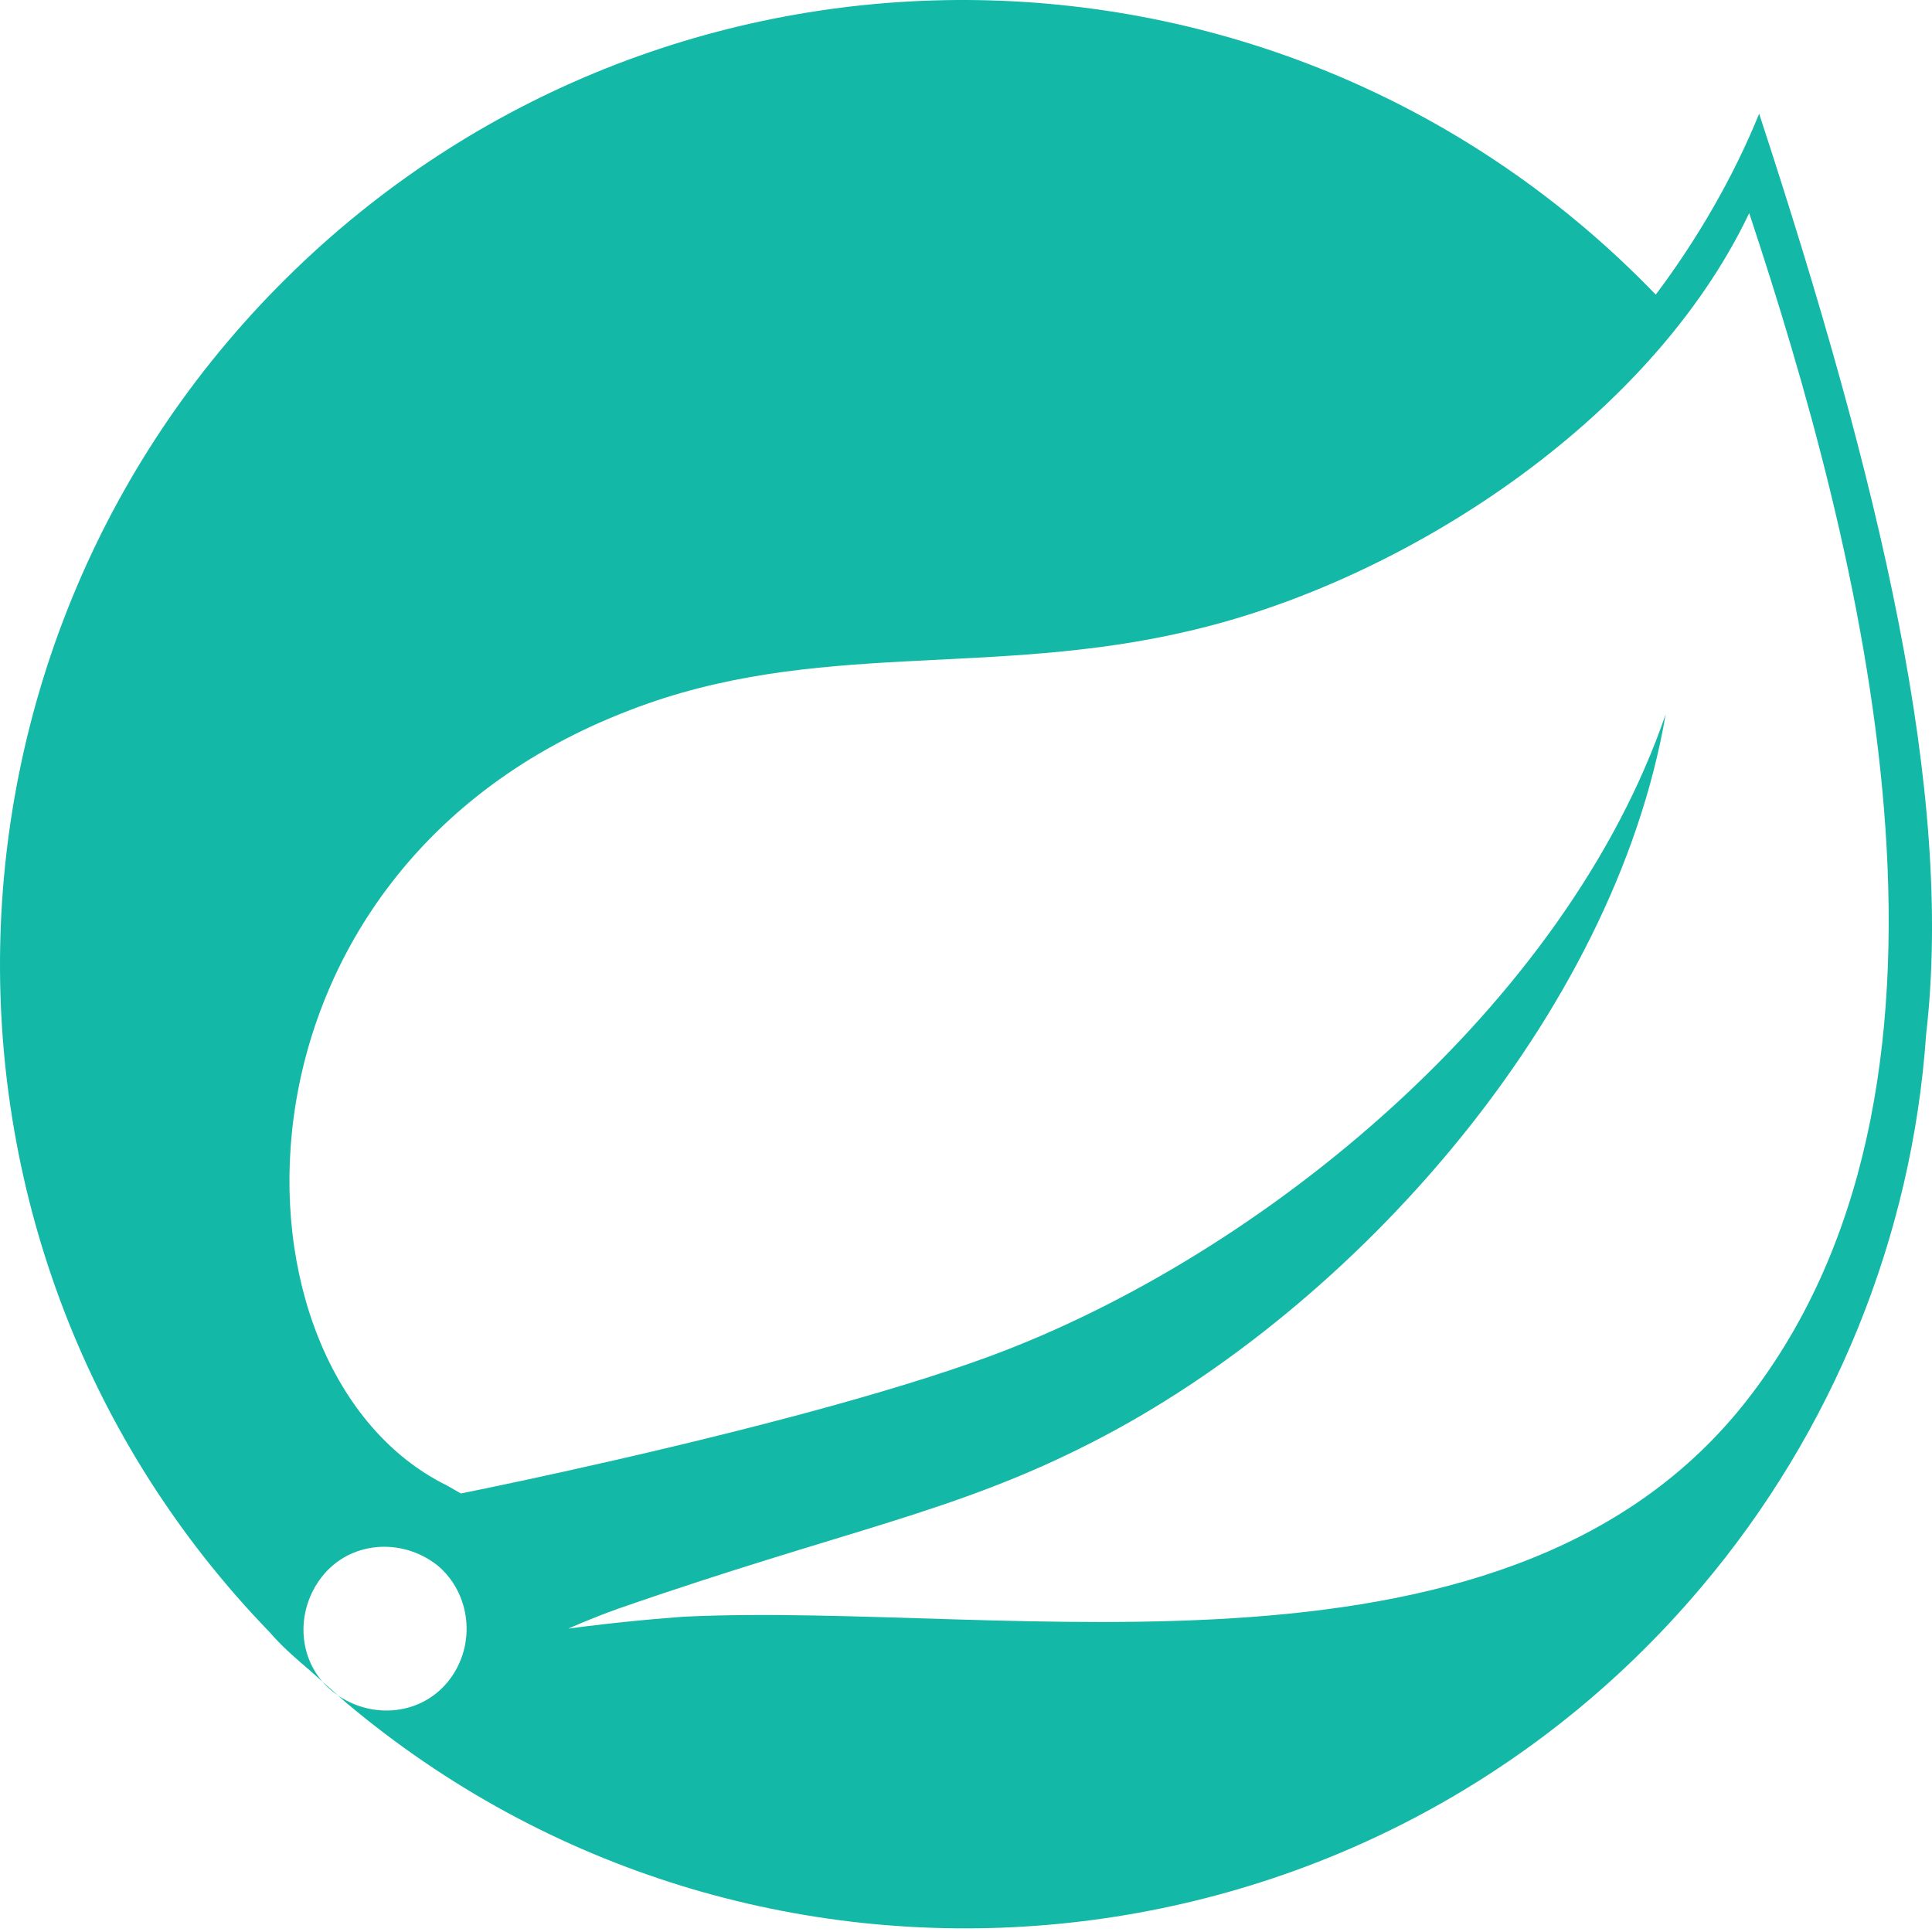
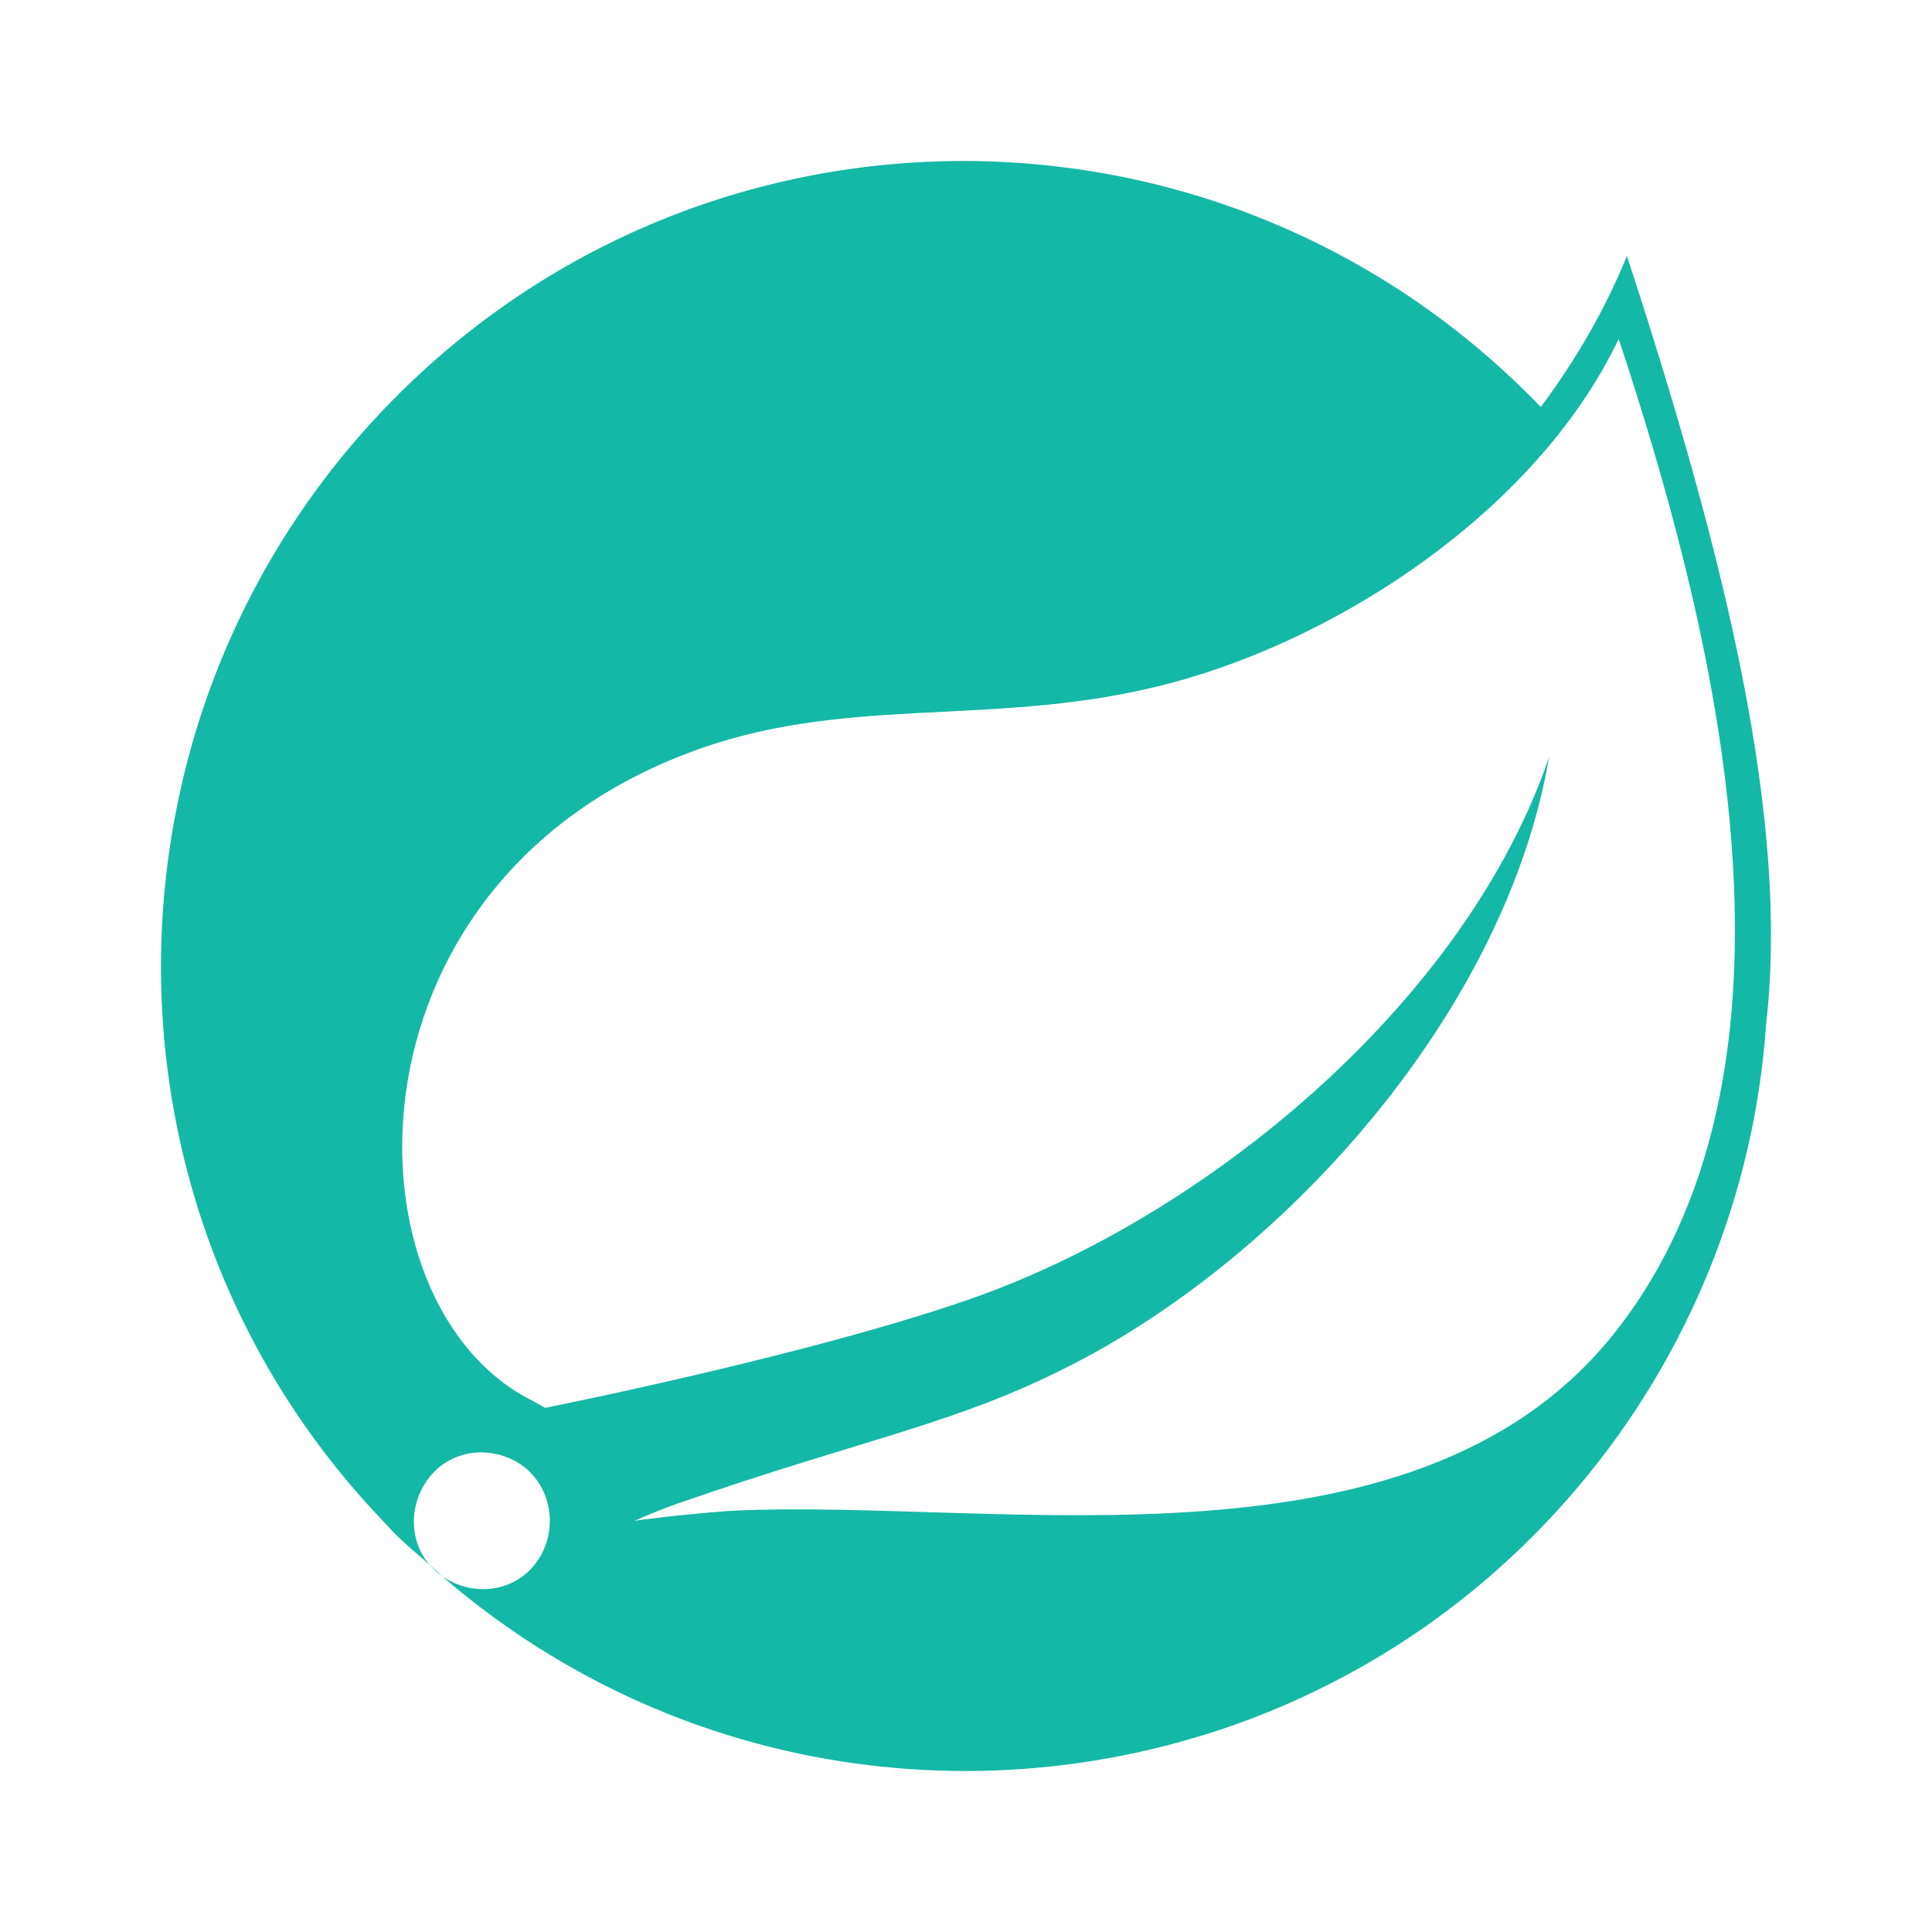
- <svg xmlns="http://www.w3.org/2000/svg" width="13px" height="13px" viewBox="0 0 256 256" version="1.1" preserveAspectRatio="xMidYMid">
-   <g id="SVGRepo_bgCarrier" stroke-width="0" />
-   <g id="SVGRepo_tracerCarrier" stroke-linecap="round" stroke-linejoin="round" />
-   <g id="SVGRepo_iconCarrier">
-     <g>
-       <path d="M38.944,35.879 C89.523,-13.12 170.398,-11.803 219.397,39.04 C224.929,31.664 229.671,23.498 233.096,15.068 C249.165,64.067 258.913,105.163 255.224,137.038 C253.38,163.909 242.843,189.725 225.456,210.273 C180.145,264.014 99.534,270.864 45.793,225.553 L45.793,225.553 L44.765,224.638 L44.71,224.602 C44.542,224.485 44.376,224.363 44.212,224.235 C43.722,223.854 43.277,223.439 42.876,222.995 L42.732,222.831 L41.051,221.338 C39.412,219.933 37.773,218.528 36.319,216.938 L35.783,216.332 C-13.216,165.753 -11.636,84.878 38.944,35.879 Z M57.911,207.376 C53.169,203.688 46.32,204.214 42.632,208.956 C39.389,213.126 39.405,218.925 42.68,222.771 L42.732,222.831 L44.765,224.638 L44.964,224.774 C49.569,227.802 55.764,227.176 59.298,222.896 L59.492,222.655 C63.18,217.913 62.39,211.064 57.911,207.376 Z M231.779,28.239 C218.607,55.9 185.941,76.975 157.753,83.561 C131.146,89.883 107.964,84.615 83.464,94.098 C27.616,115.437 28.67,181.822 59.228,196.838 L59.228,196.838 L61.072,197.892 C61.072,197.892 83.146,193.503 104.974,187.707 L106.844,187.207 C115.562,184.858 124.139,182.297 131.146,179.715 C167.5,166.28 207.543,133.087 220.714,94.625 C213.865,134.667 179.355,173.392 144.845,191.043 C126.404,200.526 112.179,202.634 81.884,213.171 C78.196,214.488 75.298,215.806 75.298,215.806 C75.668,215.755 76.037,215.705 76.406,215.656 L77.142,215.561 L77.142,215.561 L77.875,215.469 C84.565,214.64 90.577,214.225 90.577,214.225 C133.517,212.117 200.957,226.343 232.306,184.457 C264.445,141.78 246.531,72.76 231.779,28.239 Z" fill="#14B8A6"> </path>
-       <path d="M57.911,207.376 C62.39,211.064 63.18,217.913 59.492,222.655 C55.804,227.397 48.954,227.924 44.212,224.235 C39.471,220.547 38.944,213.698 42.632,208.956 C46.32,204.214 53.169,203.688 57.911,207.376 Z M231.779,28.239 C246.531,72.76 264.445,141.78 232.306,184.457 C200.957,226.343 133.517,212.117 90.577,214.225 C90.577,214.225 84.565,214.64 77.875,215.469 L77.142,215.561 C76.53,215.639 75.914,215.721 75.298,215.806 C75.298,215.806 78.196,214.488 81.884,213.171 C112.179,202.634 126.404,200.526 144.845,191.043 C179.355,173.392 213.865,134.667 220.714,94.625 C207.543,133.087 167.5,166.28 131.146,179.715 C106.12,188.935 61.072,197.892 61.072,197.892 L59.228,196.838 C28.67,181.822 27.616,115.437 83.464,94.098 C107.964,84.615 131.146,89.883 157.753,83.561 C185.941,76.975 218.607,55.9 231.779,28.239 Z" fill="#0000"> </path>
-     </g>
-   </g>
+ <svg xmlns="http://www.w3.org/2000/svg" width="24" height="24" viewBox="0 0 24 24" fill="none">
+   <path d="M5.042 4.808C8.994 0.973 15.312 1.076 19.14 5.056C19.572 4.478 19.943 3.839 20.21 3.179C21.466 7.015 22.227 10.231 21.939 12.726C21.795 14.829 20.972 16.85 19.613 18.459C16.074 22.665 9.776 23.201 5.578 19.654L5.497 19.583L5.493 19.58C5.48 19.571 5.467 19.561 5.454 19.551C5.416 19.521 5.381 19.489 5.35 19.454L5.338 19.441L5.207 19.325C5.079 19.215 4.951 19.105 4.837 18.98L4.795 18.933C0.967 14.974 1.091 8.644 5.042 4.808ZM6.524 18.232C6.154 17.943 5.619 17.984 5.331 18.355C5.077 18.682 5.078 19.136 5.334 19.437L5.338 19.441L5.497 19.583L5.513 19.593C5.873 19.83 6.357 19.782 6.633 19.447L6.648 19.428C6.936 19.056 6.874 18.52 6.524 18.232ZM20.108 4.21C19.078 6.375 16.526 8.025 14.324 8.54C12.246 9.035 10.435 8.623 8.521 9.365C4.157 11.035 4.24 16.232 6.627 17.407L6.771 17.489C6.771 17.489 8.496 17.146 10.201 16.692L10.347 16.653C11.028 16.469 11.698 16.269 12.246 16.067C15.086 15.015 18.214 12.417 19.243 9.406C18.708 12.541 16.012 15.572 13.316 16.953C11.875 17.695 10.764 17.86 8.397 18.685C8.109 18.788 7.883 18.892 7.883 18.892C7.911 18.887 7.94 18.884 7.969 18.88L8.027 18.872L8.084 18.865C8.607 18.8 9.076 18.768 9.076 18.768C12.431 18.603 17.7 19.716 20.149 16.438C22.66 13.097 21.26 7.695 20.108 4.21Z" fill="#14B8A6" />
</svg>
